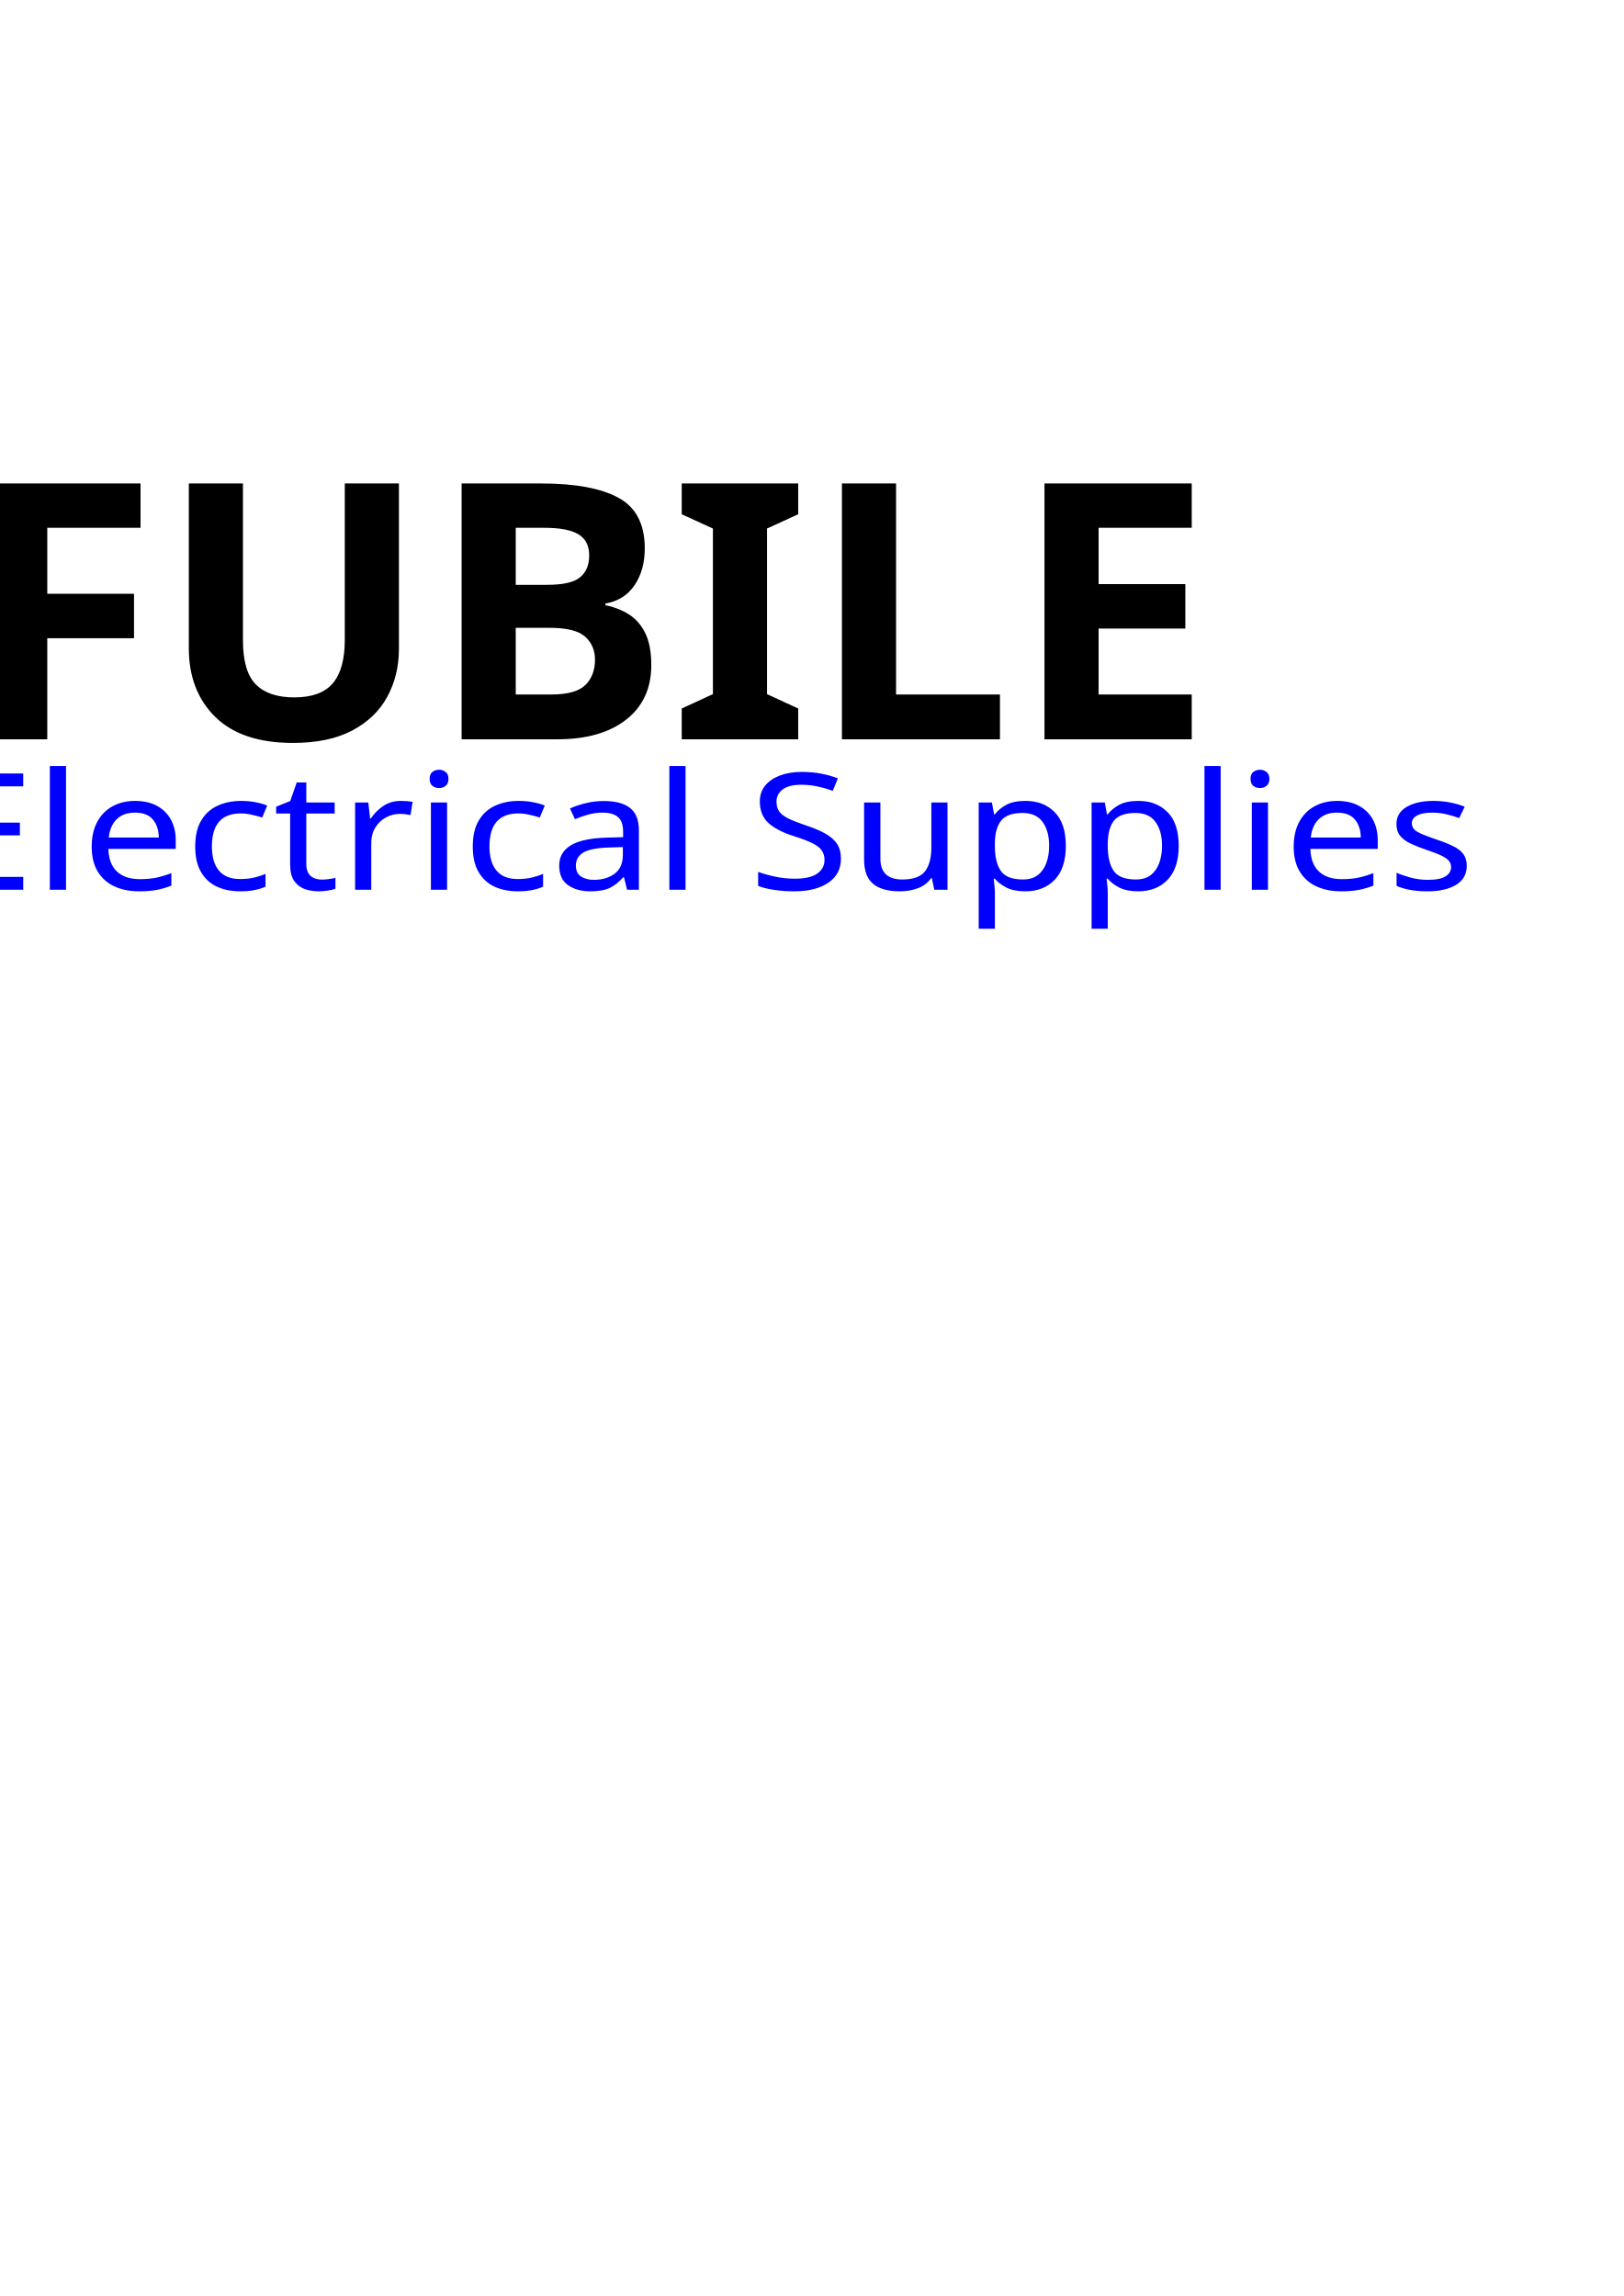
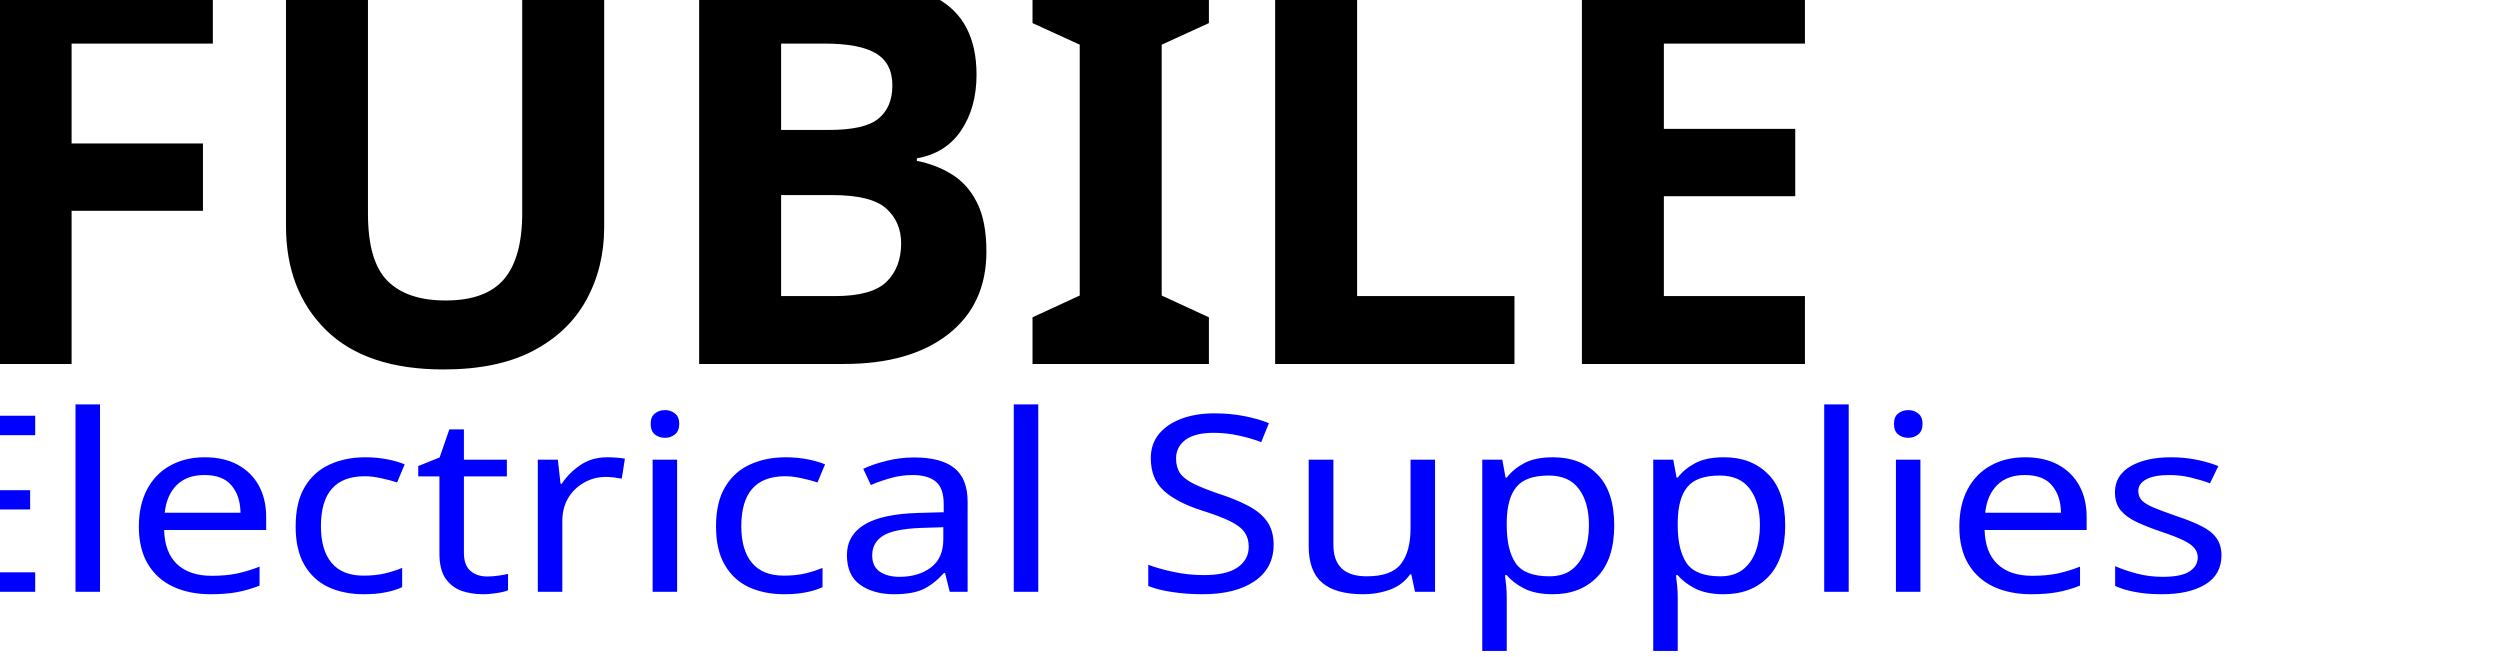
- <svg xmlns="http://www.w3.org/2000/svg" width="210mm" height="297mm" viewBox="0 0 210 297" version="1.1" id="svg5">
+ <svg xmlns="http://www.w3.org/2000/svg" width="213.488mm" height="56.053mm" viewBox="0 0 213.488 56.053" version="1.1" id="svg5">
  <defs id="defs2" />
-   <g id="layer1">
+   <g id="layer1" transform="translate(2.0767933e-4,-64.55177)">
    <text xml:space="preserve" style="font-style:normal;font-variant:normal;font-weight:600;font-stretch:normal;font-size:46.358px;font-family:'Config Rounded';-inkscape-font-specification:'Config Rounded Semi-Bold';text-align:center;text-anchor:middle;fill:#000000;stroke-width:3.863" x="106.087" y="95.631" id="text63">
      <tspan id="tspan61" style="font-style:normal;font-variant:normal;font-weight:600;font-stretch:normal;font-family:'Config Rounded';-inkscape-font-specification:'Config Rounded Semi-Bold';fill:#000000;stroke-width:3.863" x="106.087" y="95.631">FUBILE</tspan>
    </text>
    <text xml:space="preserve" style="font-style:normal;font-variant:normal;font-weight:500;font-stretch:normal;font-size:22.352px;font-family:Poppins;-inkscape-font-specification:'Poppins Medium';text-align:center;text-anchor:middle;fill:#0000ff;stroke-width:1.863" x="100.194" y="122.247" id="text219" transform="scale(1.062177,0.9414622)">
      <tspan id="tspan217" style="font-style:normal;font-variant:normal;font-weight:500;font-stretch:normal;font-family:Poppins;-inkscape-font-specification:'Poppins Medium';fill:#0000ff;stroke-width:1.863" x="100.194" y="122.247">Electrical Supplies</tspan>
    </text>
  </g>
</svg>
